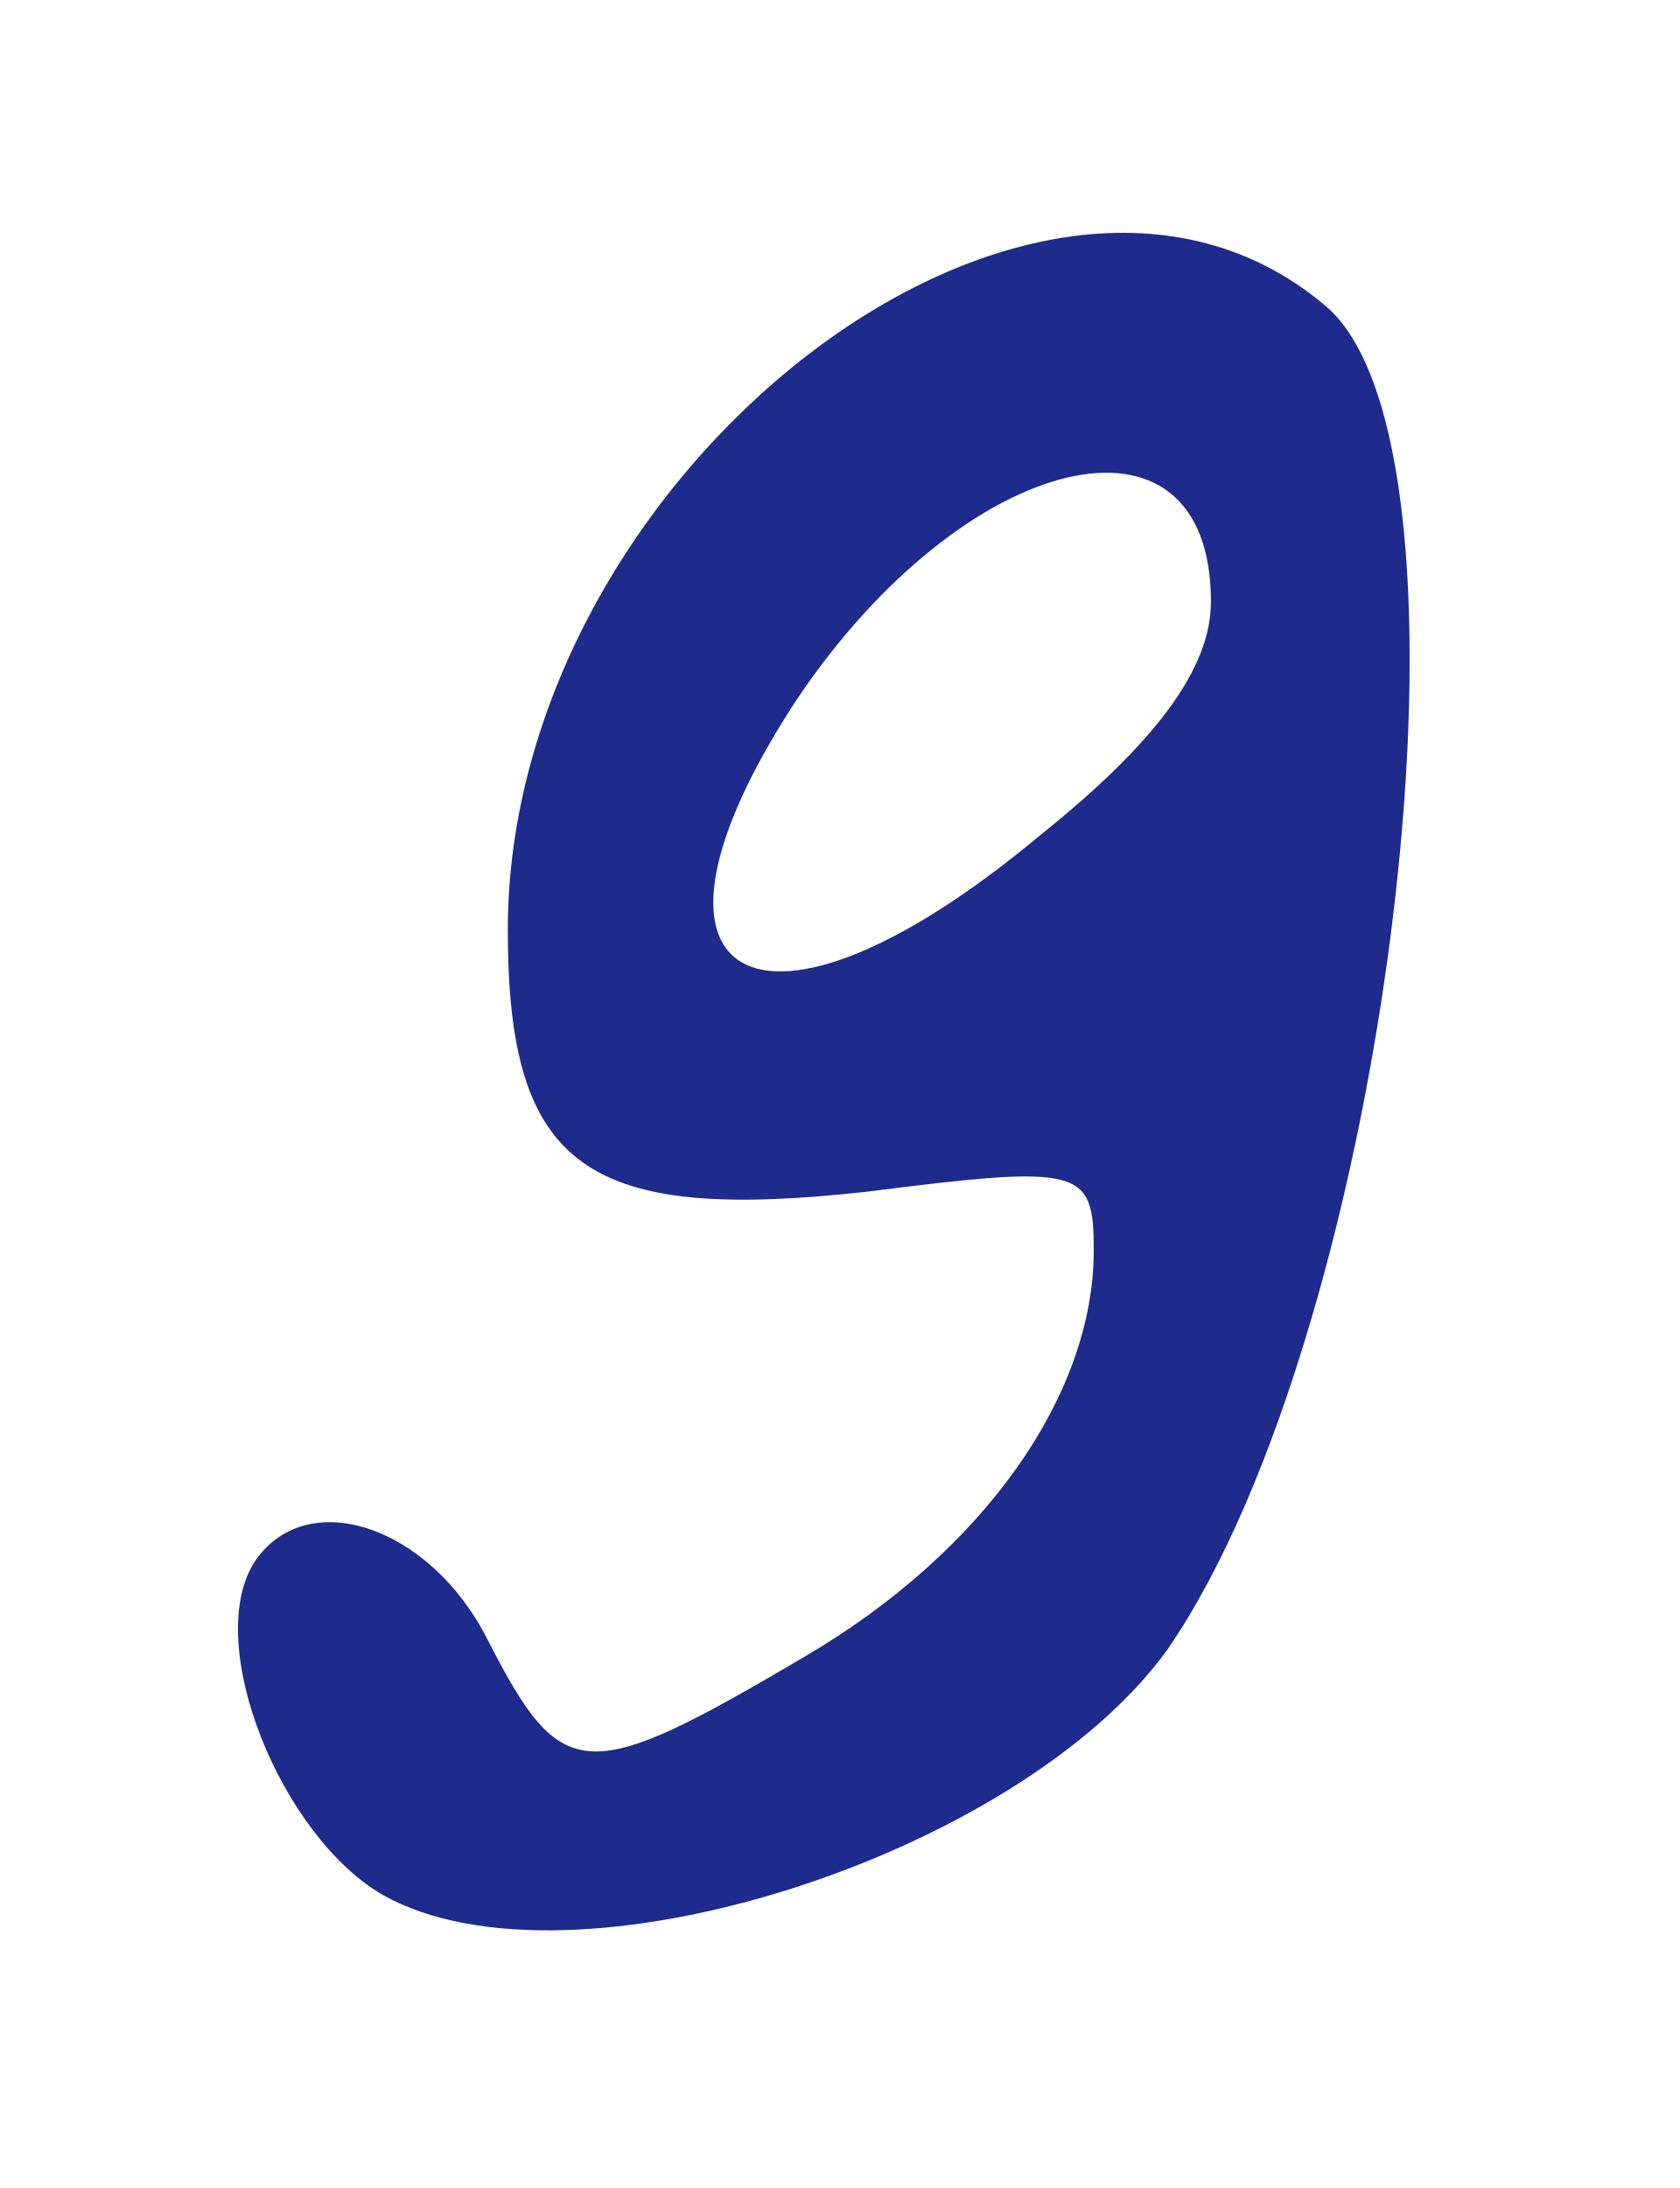
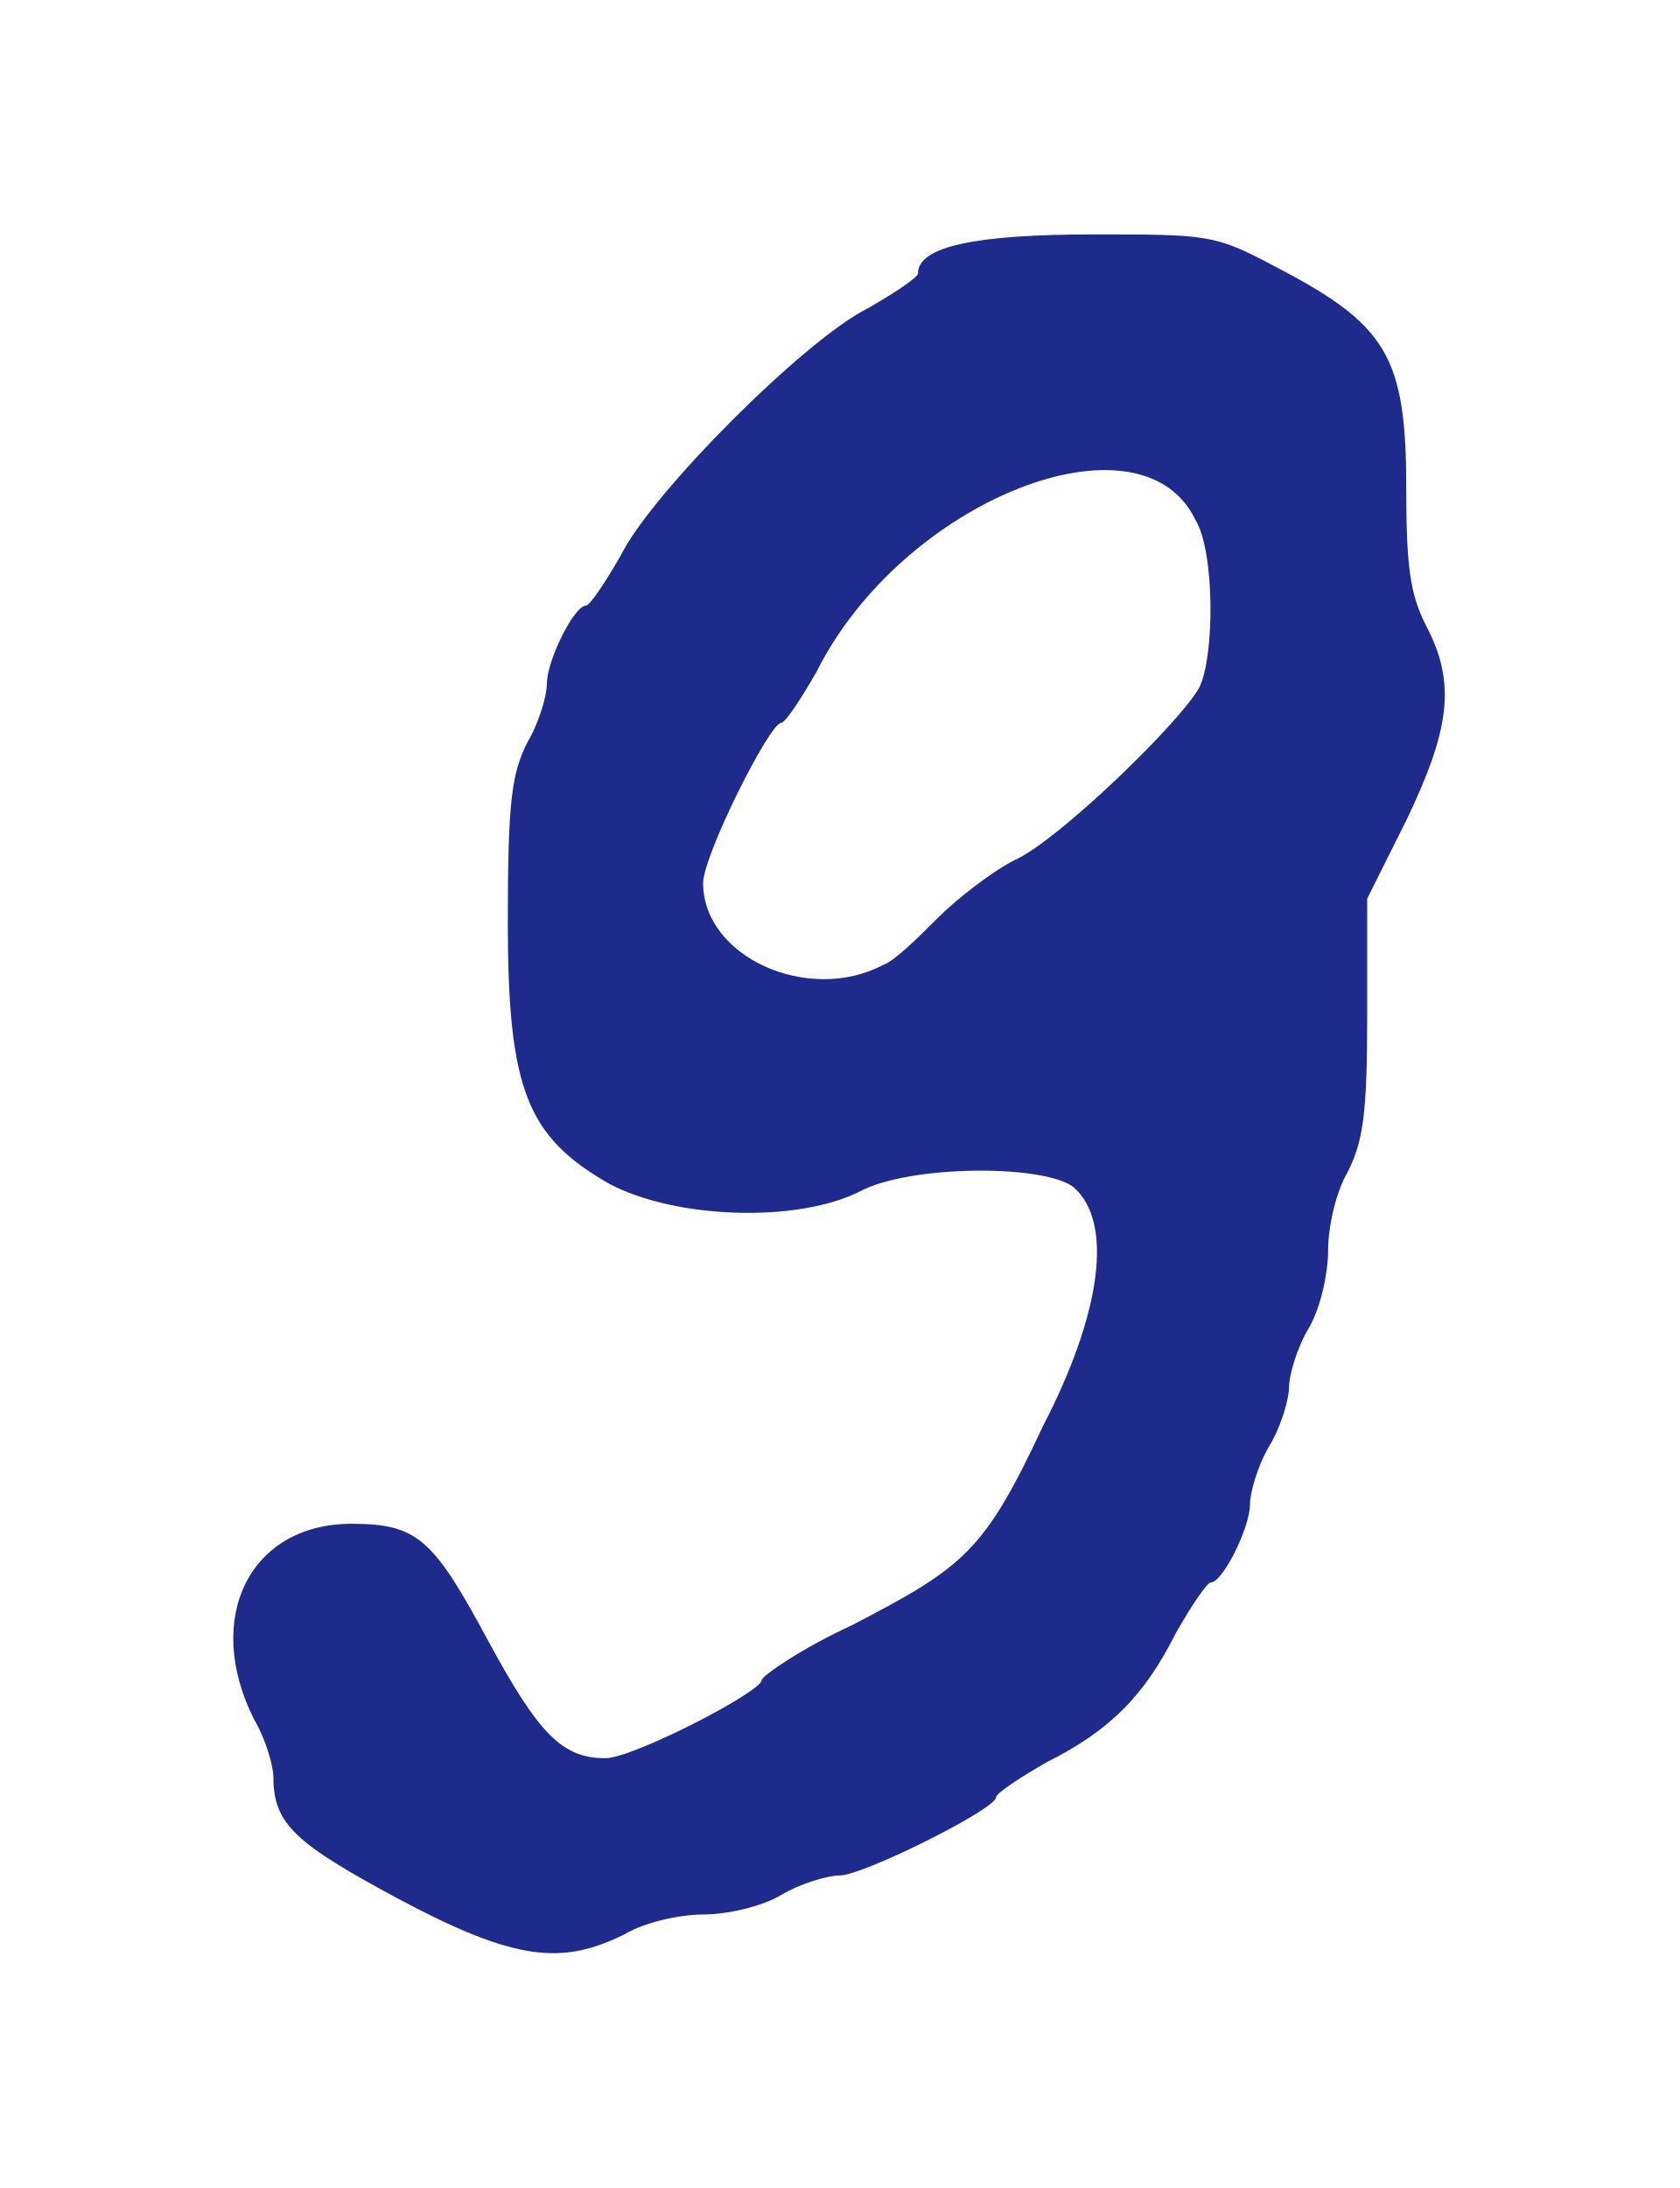
<svg xmlns="http://www.w3.org/2000/svg" viewBox="0 0 43 56" width="43" height="56">
-   <path fill="#1E2A8C" fill-rule="evenodd" d="M9.8 48.5C7.2 47.0 5.2 42.1 6.5 40.0C7.8 38.0 11.0 39.0 12.5 42.0C14.4 45.7 15.0 45.7 20.6 42.4C25.2 39.7 28.0 35.7 28.0 32.0C28.0 29.9 27.7 29.8 22.2 30.5C15.0 31.3 13.0 29.9 13.0 23.8C13.0 12.1 26.5 1.6 33.9 7.8C38.3 11.4 35.6 33.9 29.9 42.2C26.1 47.5 14.6 51.2 9.8 48.5Z M26.6 21.4C29.6 19.0 31.0 17.1 31.0 15.4C31.0 10.0 24.7 11.5 20.4 17.9C15.6 25.2 19.4 27.4 26.6 21.4Z" />
+   <path fill="#1E2A8C" fill-rule="evenodd" d="M10.2 48.6C7.6 47.2 7.0 46.7 7.0 45.5C7.0 45.2 6.8 44.5 6.5 44.0C5.2 41.4 6.4 39.0 9.0 39.0C10.7 39.0 11.1 39.4 12.5 42.0C13.8 44.4 14.4 45.0 15.5 45.0C16.2 45.0 19.5 43.3 19.5 43.0C19.5 42.9 20.5 42.2 21.8 41.6C24.7 40.1 25.2 39.7 26.7 36.5C28.2 33.6 28.5 31.3 27.5 30.4C26.8 29.8 23.3 29.8 22.0 30.5C20.4 31.3 17.3 31.2 15.6 30.3C13.5 29.1 13.0 27.9 13.0 23.6C13.0 20.5 13.1 19.8 13.5 19.0C13.8 18.5 14.0 17.8 14.0 17.5C14.0 16.9 14.7 15.5 15.0 15.5C15.1 15.5 15.5 14.9 15.9 14.2C16.7 12.6 20.6 8.7 22.2 7.9C22.9 7.5 23.5 7.1 23.5 7.0C23.5 6.3 25.0 6.0 28.0 6.0C30.9 6.0 31.1 6.0 32.6 6.8C35.5 8.3 36.0 9.1 36.0 12.5C36.0 14.5 36.1 15.2 36.5 16.0C37.3 17.5 37.1 18.7 36.0 21.0L35.0 23.0L35.0 26.0C35.0 28.5 34.9 29.2 34.5 30.0C34.2 30.5 34.0 31.4 34.0 32.0C34.0 32.6 33.8 33.5 33.5 34.0C33.2 34.5 33.0 35.2 33.0 35.5C33.0 35.8 32.8 36.5 32.5 37.0C32.2 37.5 32.0 38.2 32.0 38.5C32.0 39.1 31.3 40.5 31.0 40.5C30.9 40.5 30.5 41.1 30.1 41.8C29.3 43.4 28.4 44.3 26.8 45.1C26.1 45.5 25.5 45.9 25.5 46.0C25.5 46.3 22.1 48.0 21.5 48.0C21.2 48.0 20.5 48.2 20.0 48.5C19.5 48.8 18.6 49.0 18.0 49.0C17.4 49.0 16.5 49.2 16.0 49.5C14.4 50.3 13.2 50.2 10.2 48.6Z M22.6 24.7C22.9 24.6 23.5 24.0 24.0 23.5C24.5 23.0 25.4 22.3 26.0 22.0C27.1 21.5 30.2 18.5 30.7 17.6C31.1 16.8 31.1 14.1 30.6 13.3C29.2 10.4 23.1 12.8 20.9 17.2C20.5 17.9 20.1 18.5 20.0 18.5C19.7 18.5 18.0 21.9 18.0 22.6C18.0 24.5 20.7 25.7 22.6 24.7Z" />
</svg>
